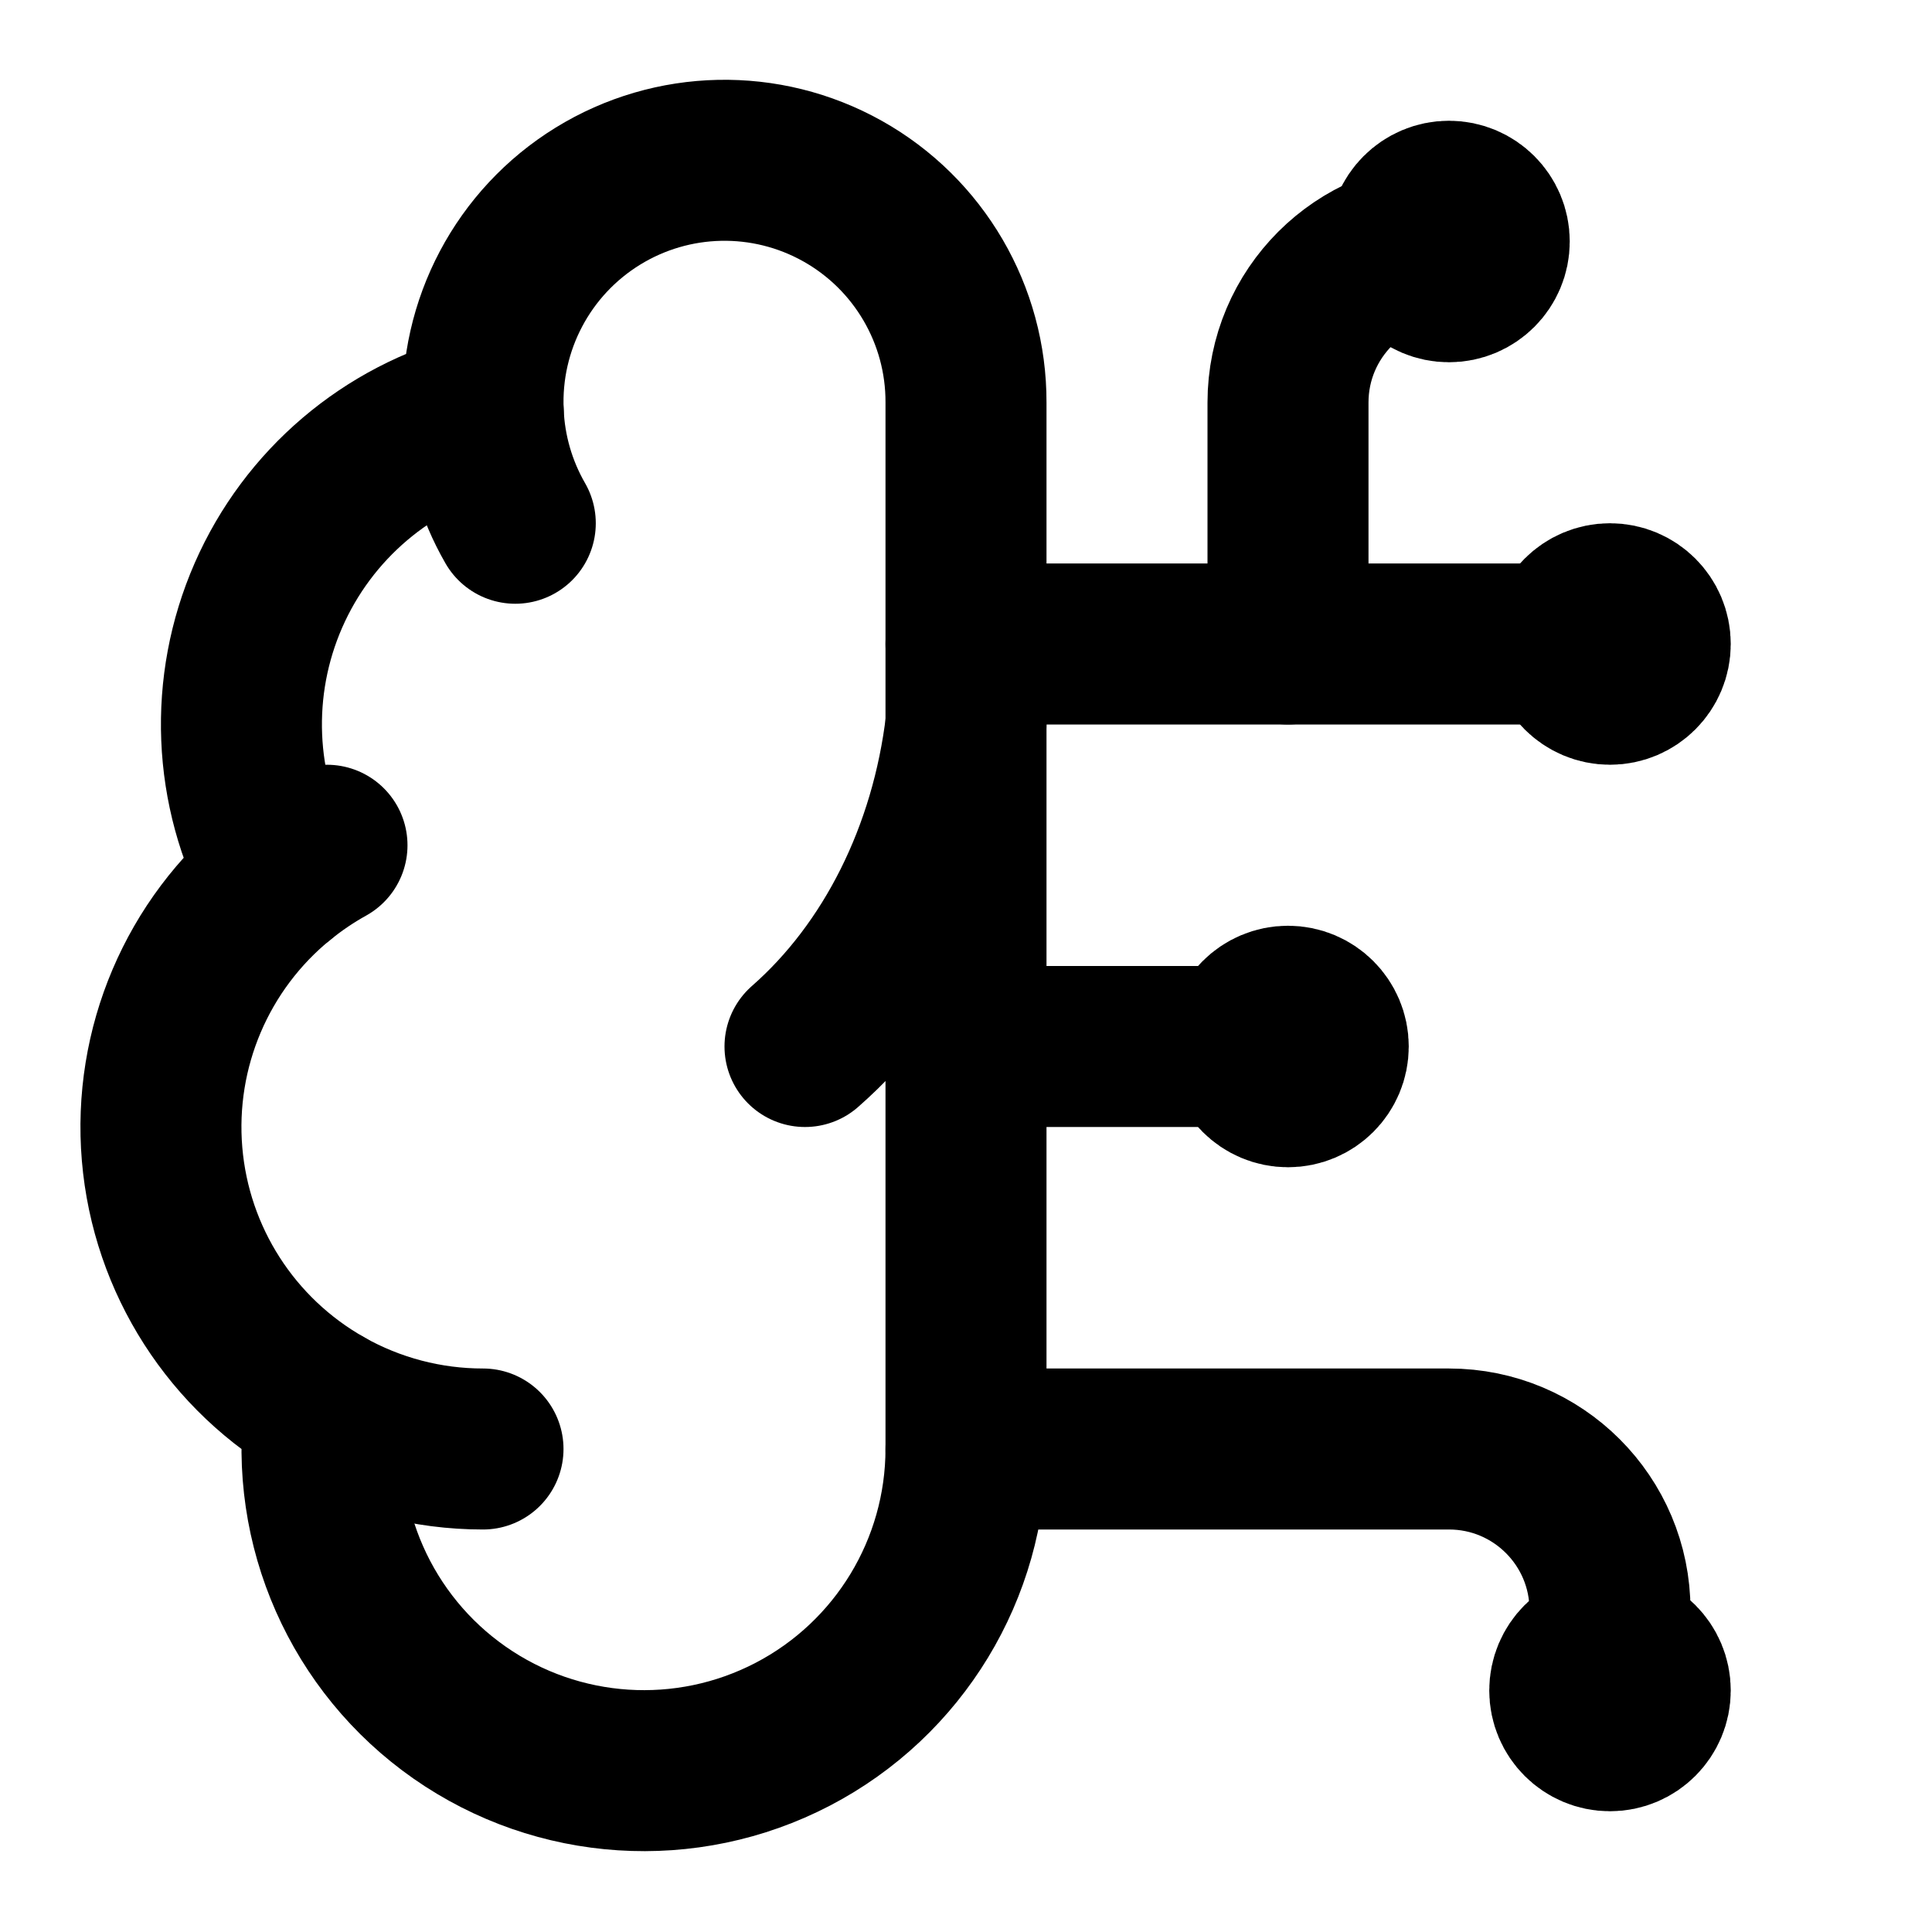
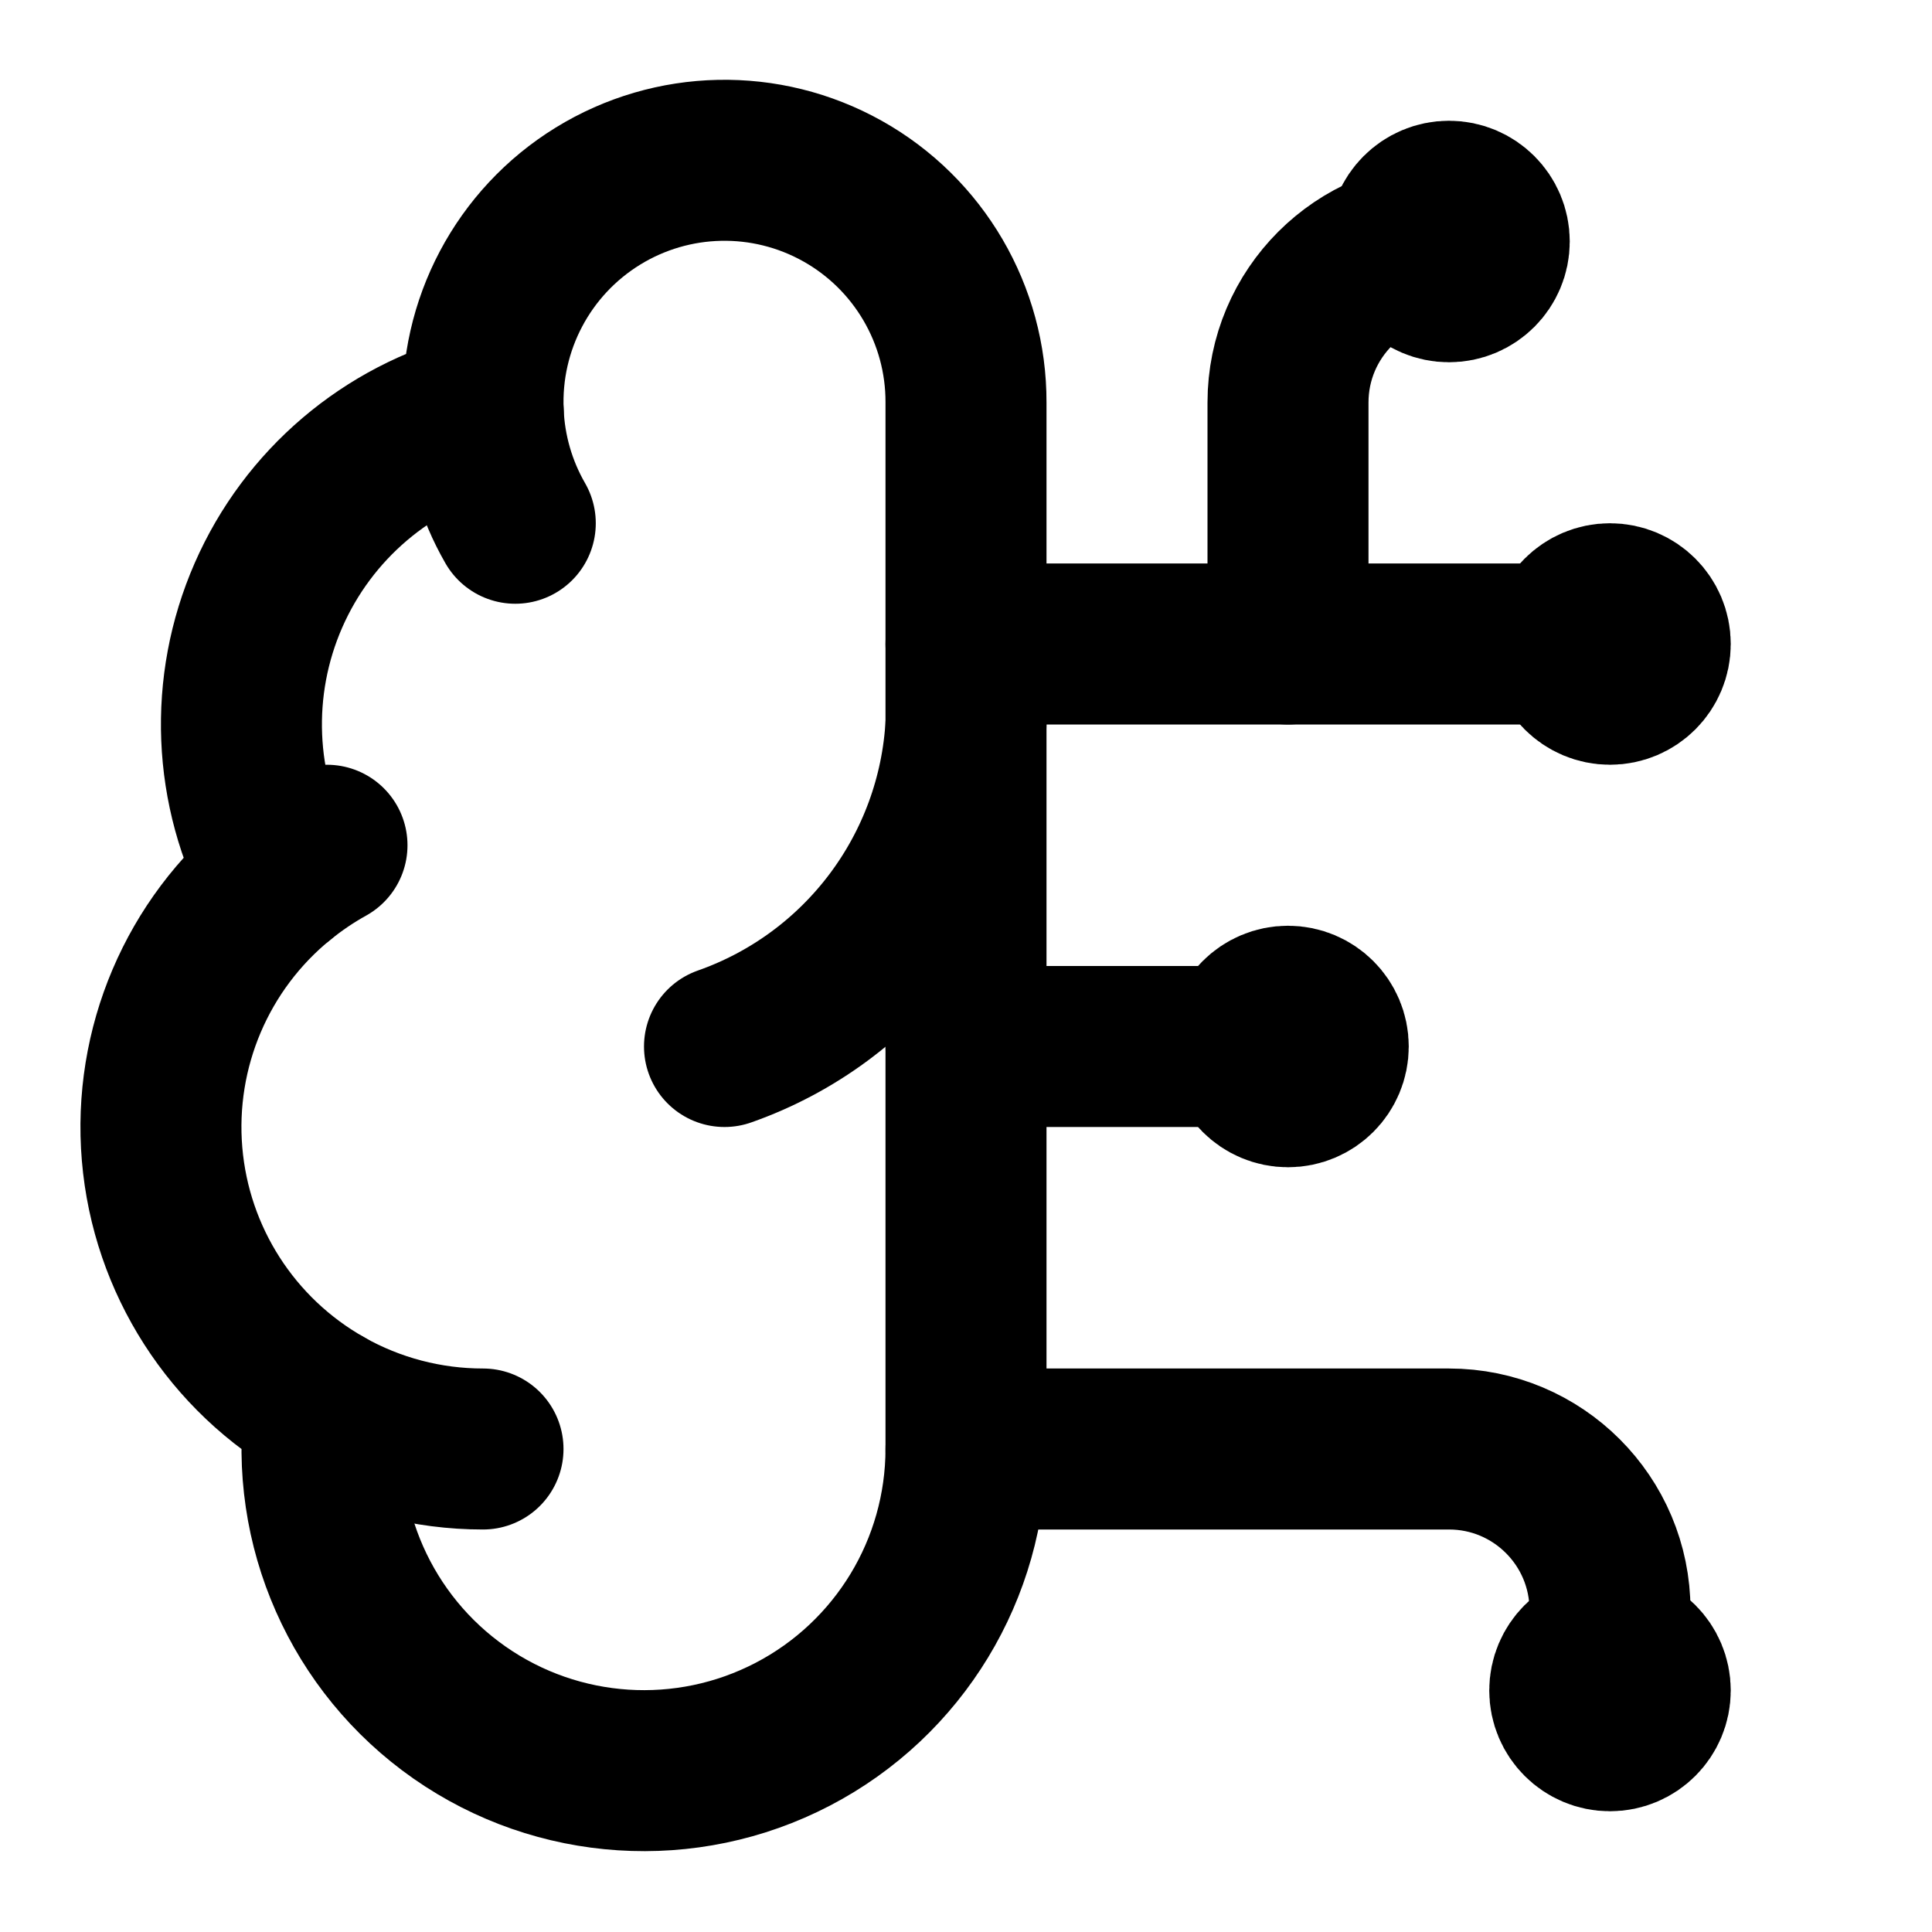
<svg xmlns="http://www.w3.org/2000/svg" width="24" height="24" viewBox="0 0 24 24" fill="none" stroke="currentColor" stroke-width="2" stroke-linecap="round" stroke-linejoin="round">
  <path d="M12 5a3 3 0 1 0-5.997.125 4 4 0 0 0-2.526 5.77 4 4 0 0 0 .556 6.588A4 4 0 1 0 12 18Z" />
-   <path d="M10 13a5 6 0 0 0 2-4" />
+   <path d="M9 13a4.5 4.5 0 0 0 3-4" />
  <path d="M6.003 5.125A3 3 0 0 0 6.401 6.5" />
  <path d="M3.477 10.896a4 4 0 0 1 .585-.396" />
  <path d="M6 18a4 4 0 0 1-1.967-.516" />
  <path d="M12 13h4" />
  <path d="M12 18h6a2 2 0 0 1 2 2v1" />
  <path d="M12 8h8" />
  <path d="M16 8V5a2 2 0 0 1 2-2" />
  <circle cx="16" cy="13" r=".5" />
  <circle cx="18" cy="3" r=".5" />
  <circle cx="20" cy="21" r=".5" />
  <circle cx="20" cy="8" r=".5" />
</svg>
